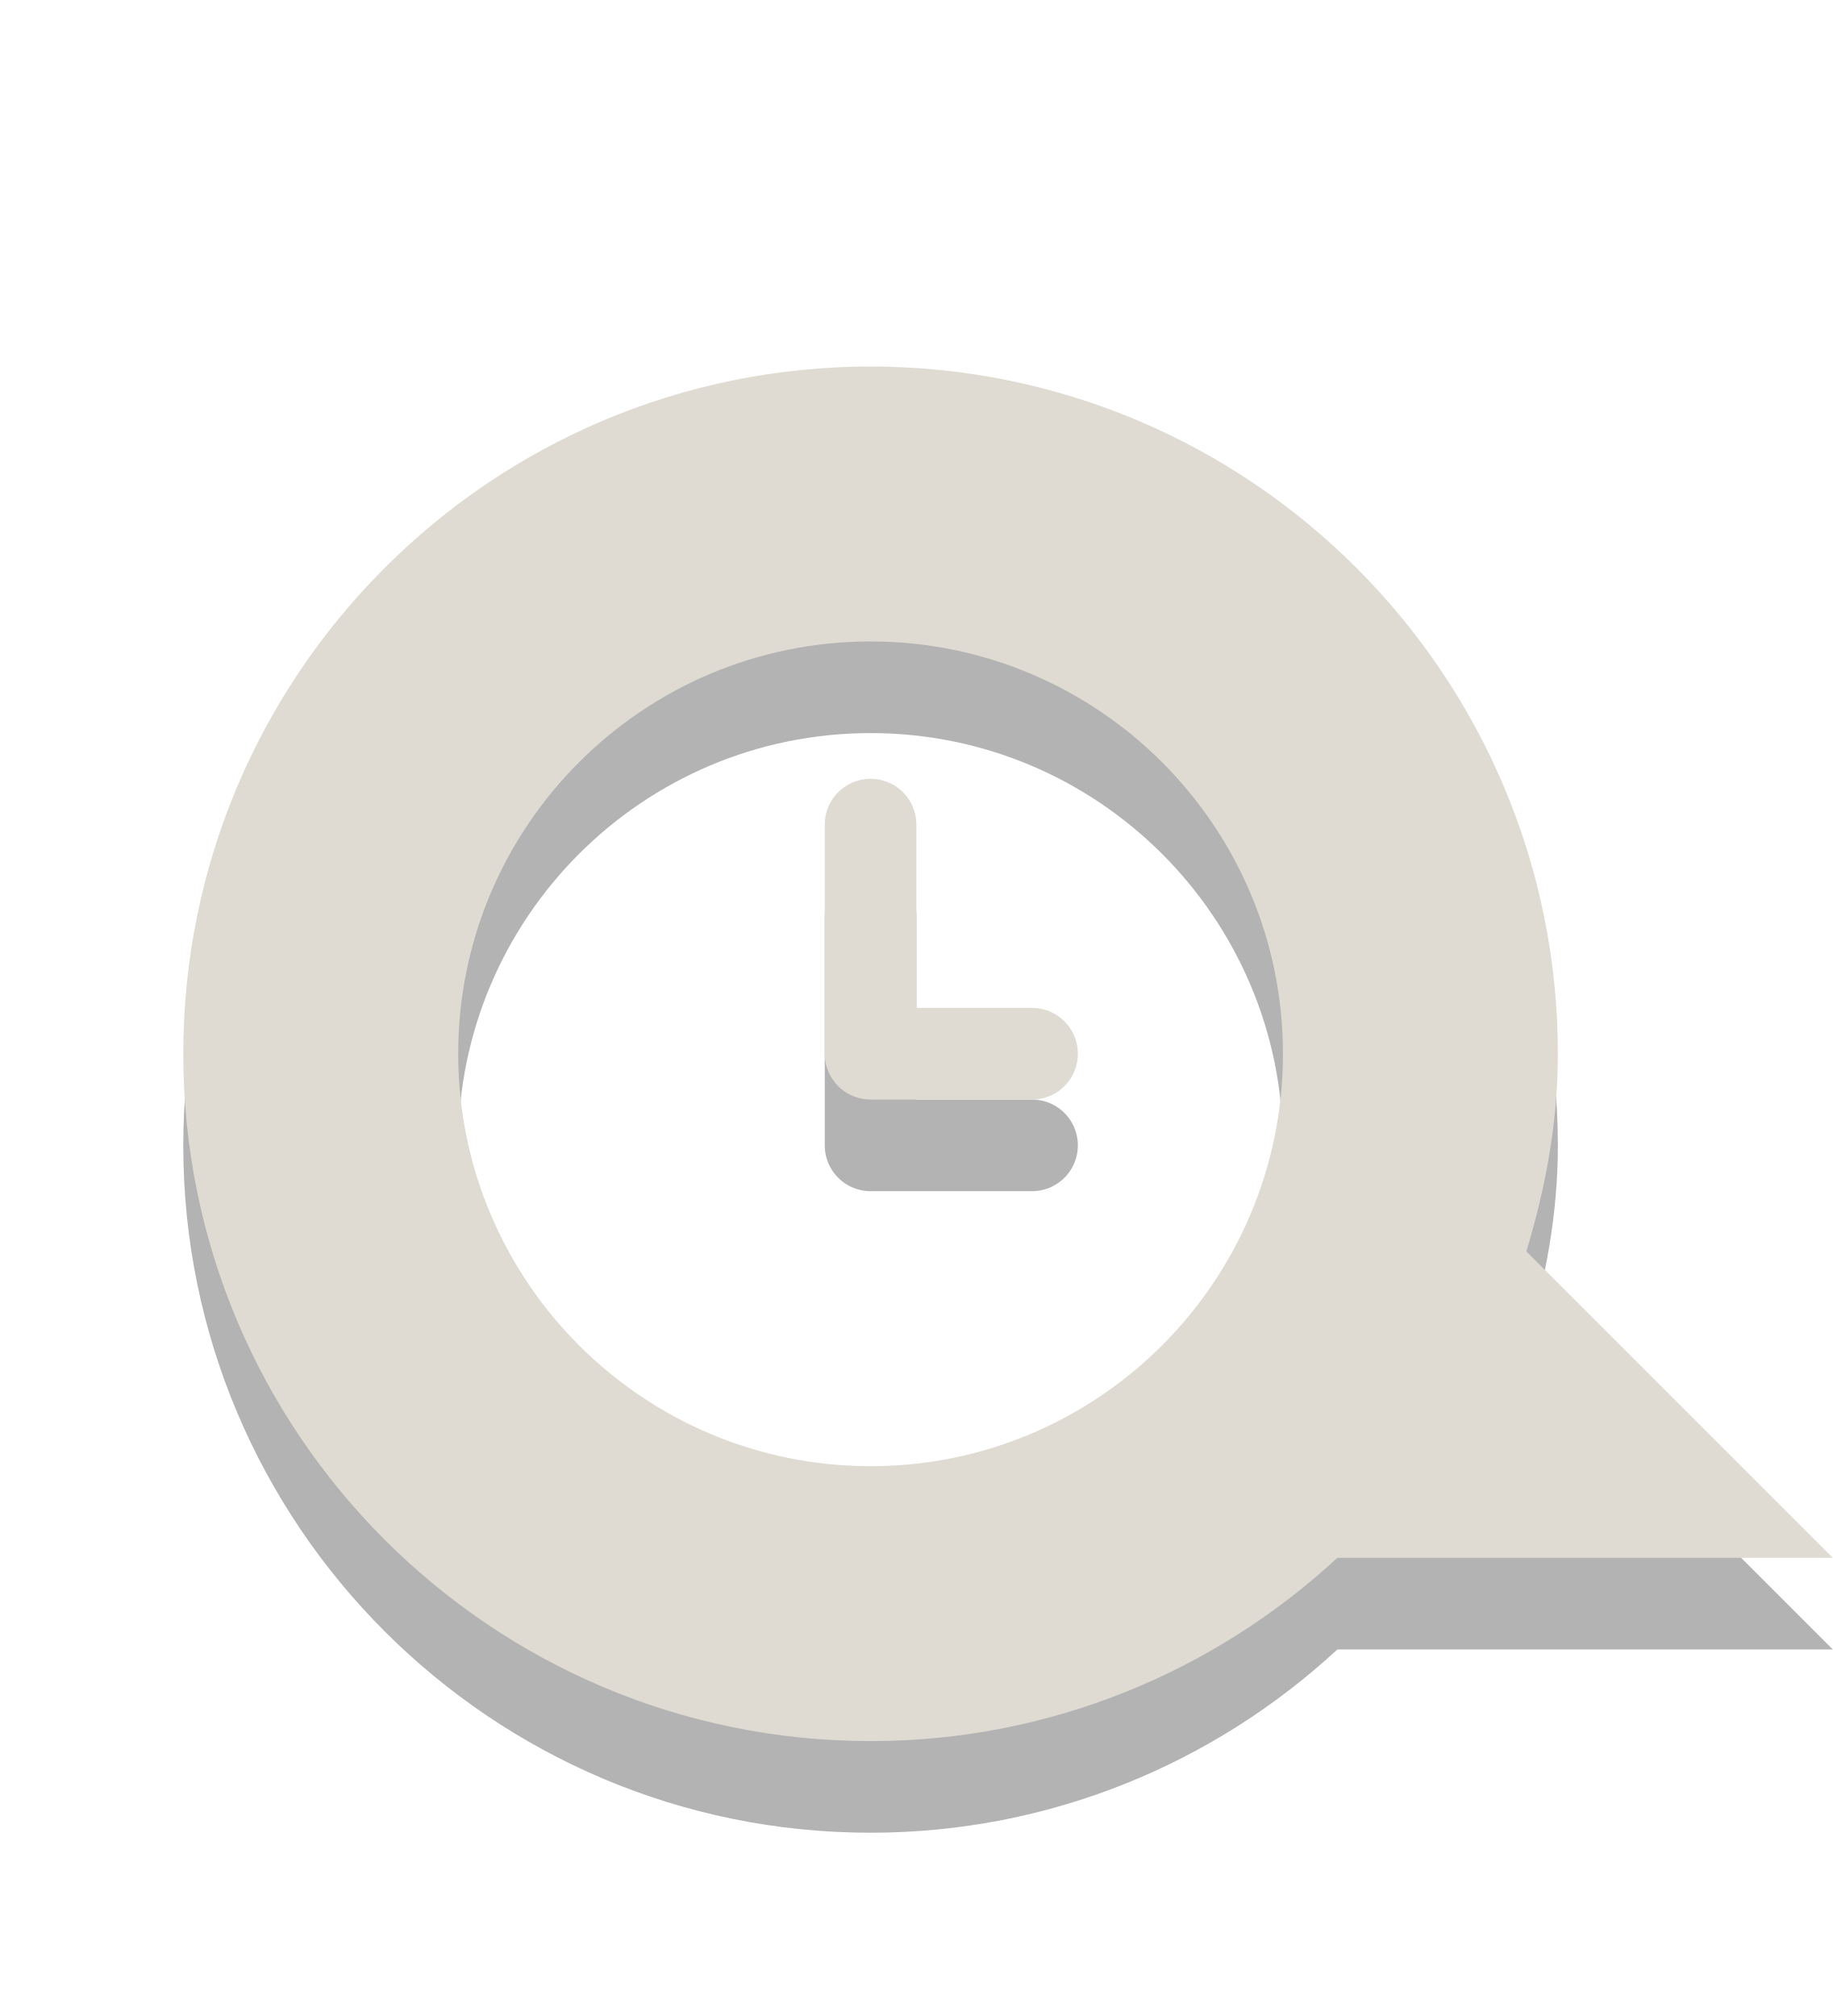
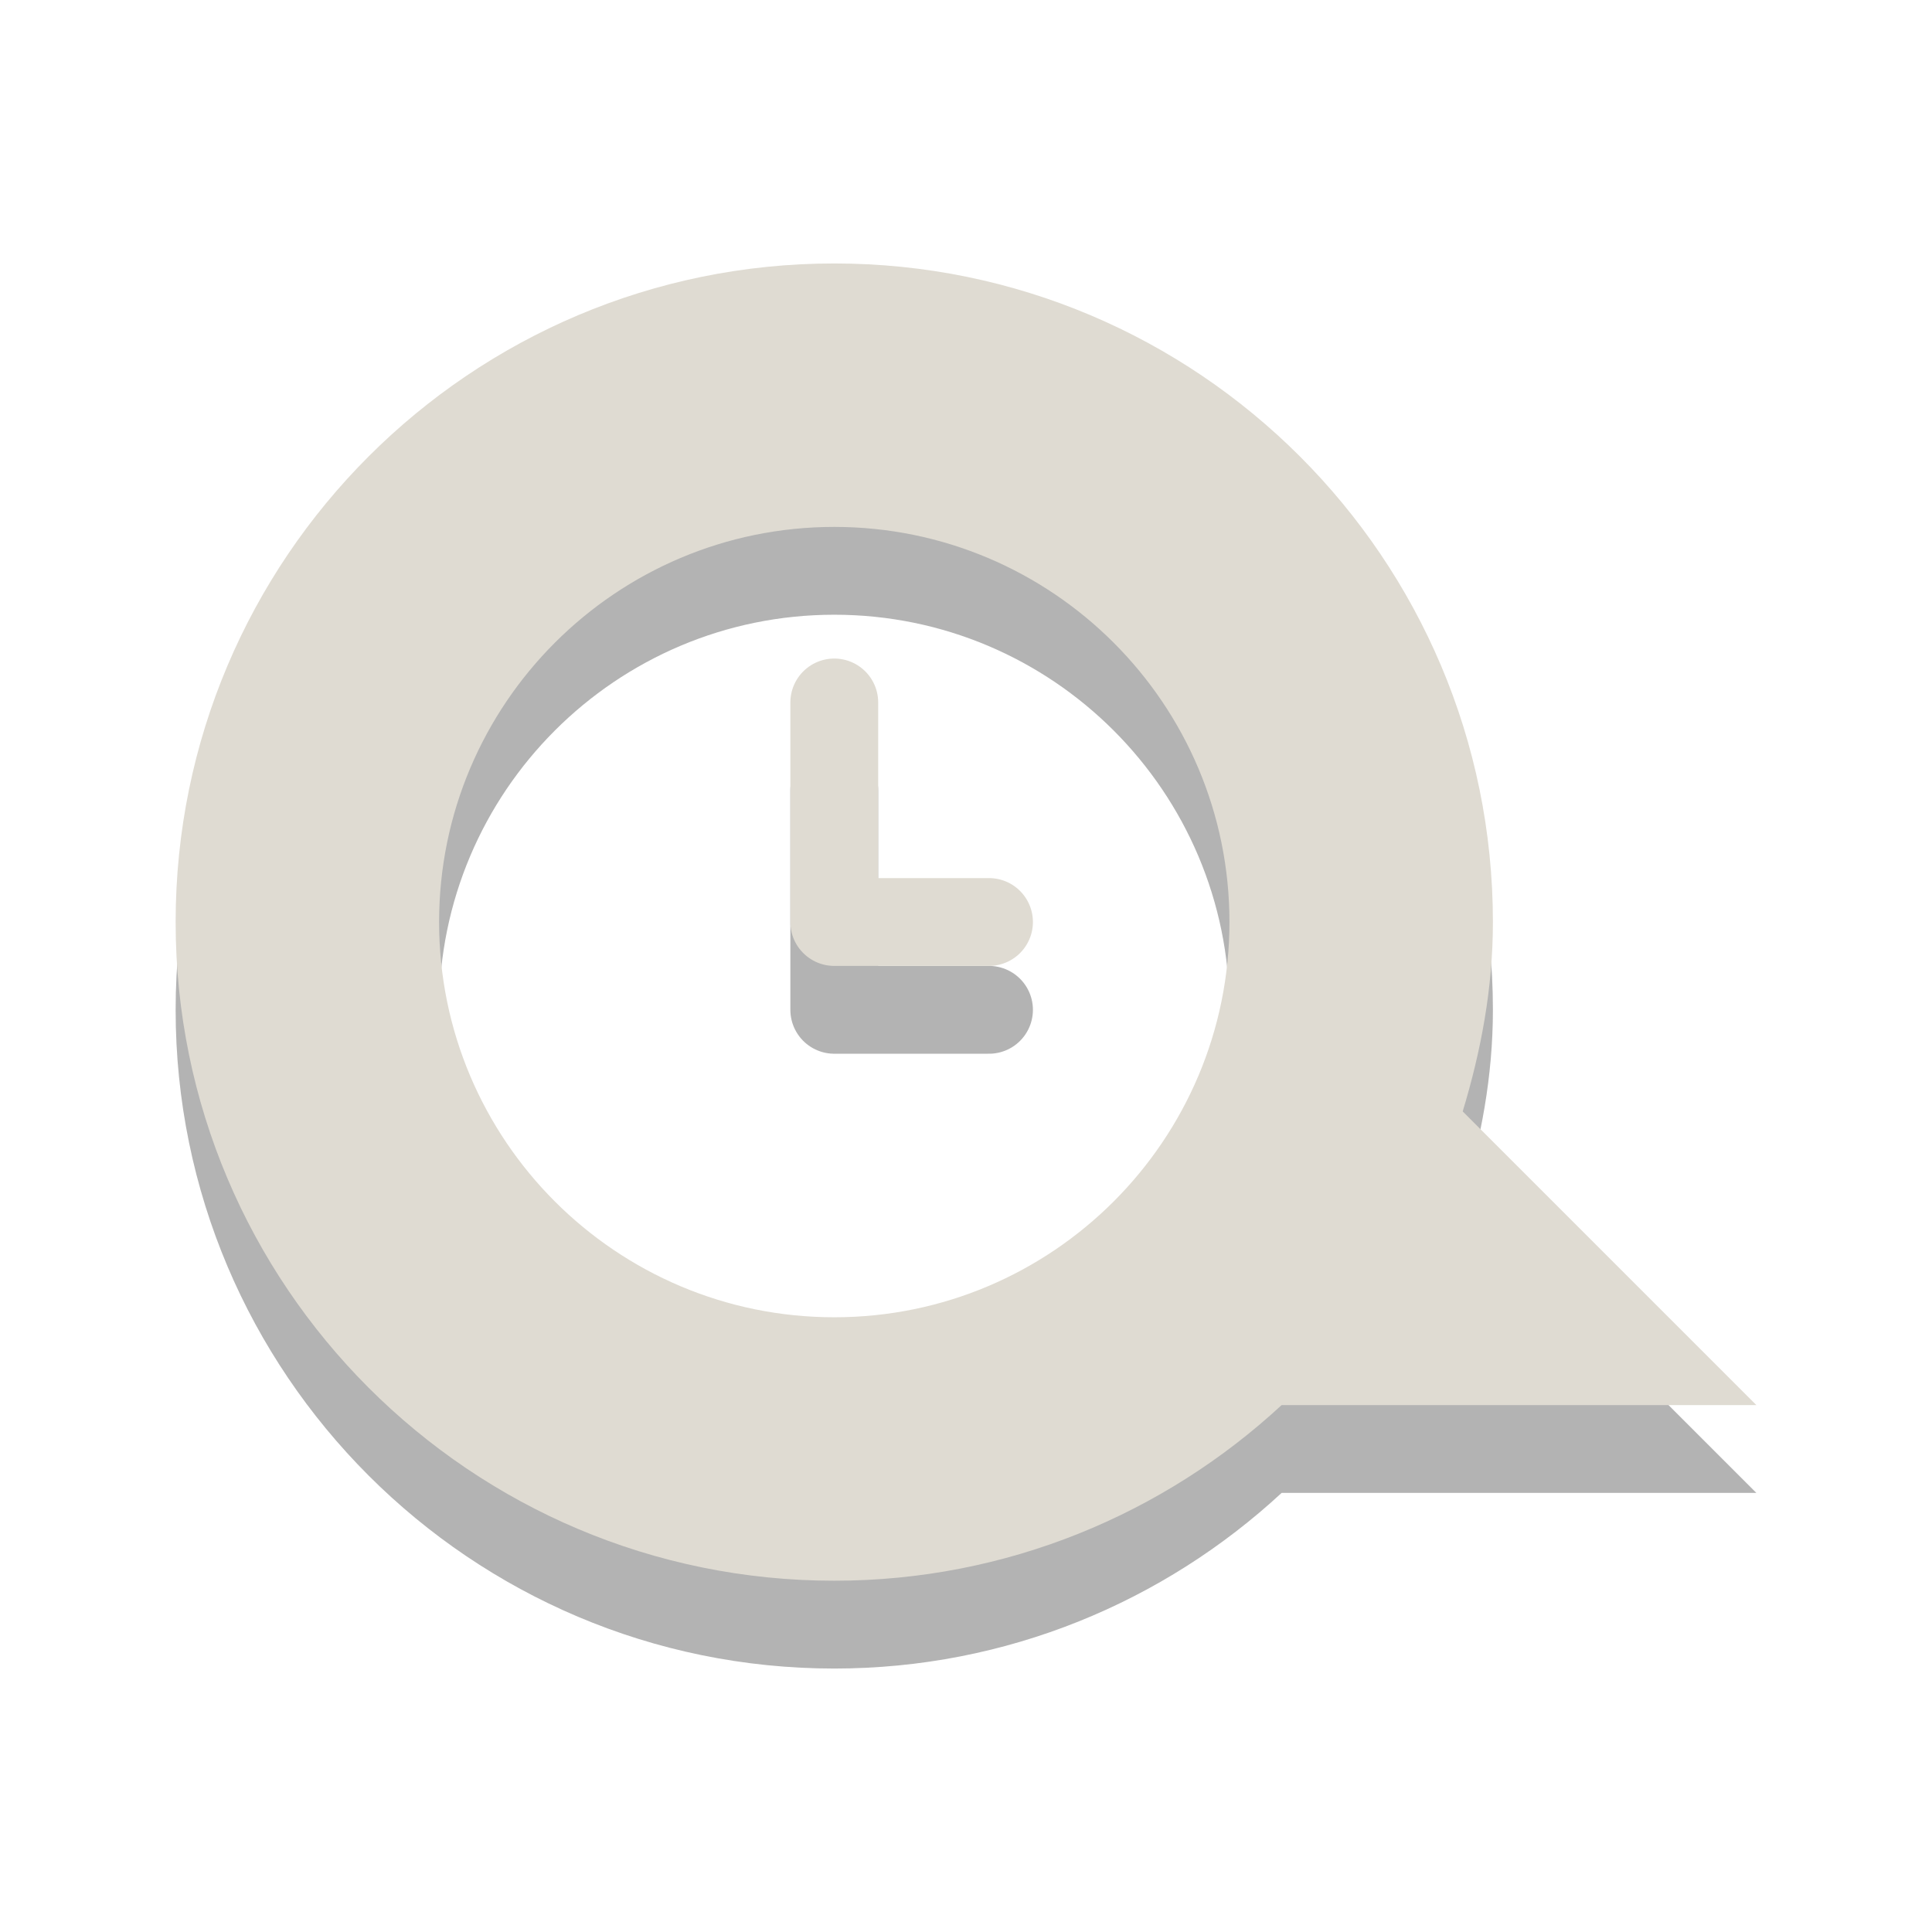
- <svg xmlns="http://www.w3.org/2000/svg" version="1.0" width="20" height="22" id="svg2816" style="display:inline">
+ <svg xmlns="http://www.w3.org/2000/svg" style="display:inline" id="svg2816" height="22" width="22" version="1.0">
  <defs id="defs2818" />
-   <path d="m 11.262,12.499 -1.762,0 0,-2.5" id="path2817-1" style="opacity:0.3;fill:none;stroke:#000000;stroke-width:1px;stroke-linecap:round;stroke-linejoin:round;stroke-opacity:1;display:inline" />
-   <path d="M 9.5,5 C 5.36,5 2,8.36 2,12.5 2,16.64 5.36,20 9.5,20 c 1.965,0 3.756,-0.762 5.094,-2 L 20,18 16.656,14.656 C 16.864,13.969 17,13.255 17,12.5 17,8.36 13.64,5 9.5,5 z m 0,3 C 11.984,8 14,10.016 14,12.5 14,14.984 11.984,17 9.5,17 7.016,17 5,14.984 5,12.5 5,10.016 7.016,8 9.5,8 z" id="path2396-1" style="opacity:0.3;fill:#000000;fill-opacity:1;fill-rule:evenodd;stroke:none;stroke-width:1;marker:none;visibility:visible;display:inline;overflow:visible;enable-background:accumulate" />
-   <path d="M 9.5,4 C 5.36,4 2,7.36 2,11.5 2,15.64 5.36,19 9.5,19 c 1.965,0 3.756,-0.762 5.094,-2 L 20,17 16.656,13.656 C 16.864,12.969 17,12.255 17,11.5 17,7.36 13.64,4 9.5,4 z m 0,3 C 11.984,7 14,9.016 14,11.5 14,13.984 11.984,16 9.5,16 7.016,16 5,13.984 5,11.5 5,9.016 7.016,7 9.5,7 z" id="path2396" style="fill:#dfdbd2;fill-opacity:1;fill-rule:evenodd;stroke:none;stroke-width:1;marker:none;visibility:visible;display:inline;overflow:visible;enable-background:accumulate" />
-   <path d="m 11.262,11.499 -1.762,0 0,-2.5" id="path2817" style="fill:none;stroke:#dfdbd2;stroke-width:1px;stroke-linecap:round;stroke-linejoin:round;stroke-opacity:1;display:inline" />
+   <g transform="translate(0,-1)" id="g3129">
+     <path d="M 11.262,12.499 H 9.5 V 9.999" id="path2817-1" style="display:inline;opacity:0.3;fill:none;stroke:#000000;stroke-width:1px;stroke-linecap:round;stroke-linejoin:round;stroke-opacity:1" />
+     <path d="M 9.5,5 C 5.36,5 2,8.36 2,12.5 2,16.64 5.36,20 9.5,20 c 1.965,0 3.756,-0.762 5.094,-2 H 20 L 16.656,14.656 C 16.864,13.969 17,13.255 17,12.5 17,8.36 13.64,5 9.5,5 Z m 0,3 C 11.984,8 14,10.016 14,12.5 14,14.984 11.984,17 9.5,17 7.016,17 5,14.984 5,12.5 5,10.016 7.016,8 9.5,8 Z" id="path2396-1" style="display:inline;overflow:visible;visibility:visible;opacity:0.3;fill:#000000;fill-opacity:1;fill-rule:evenodd;stroke:none;stroke-width:1;marker:none;enable-background:accumulate" />
+     <path d="M 9.5,4 C 5.36,4 2,7.36 2,11.5 2,15.64 5.36,19 9.5,19 c 1.965,0 3.756,-0.762 5.094,-2 H 20 L 16.656,13.656 C 16.864,12.969 17,12.255 17,11.5 17,7.36 13.64,4 9.5,4 Z m 0,3 C 11.984,7 14,9.016 14,11.5 14,13.984 11.984,16 9.5,16 7.016,16 5,13.984 5,11.5 5,9.016 7.016,7 9.5,7 Z" id="path2396" style="display:inline;overflow:visible;visibility:visible;fill:#dfdbd2;fill-opacity:1;fill-rule:evenodd;stroke:none;stroke-width:1;marker:none;enable-background:accumulate" />
+     <path d="M 11.262,11.499 H 9.5 V 8.999" id="path2817" style="display:inline;fill:none;stroke:#dfdbd2;stroke-width:1px;stroke-linecap:round;stroke-linejoin:round;stroke-opacity:1" />
+   </g>
</svg>
